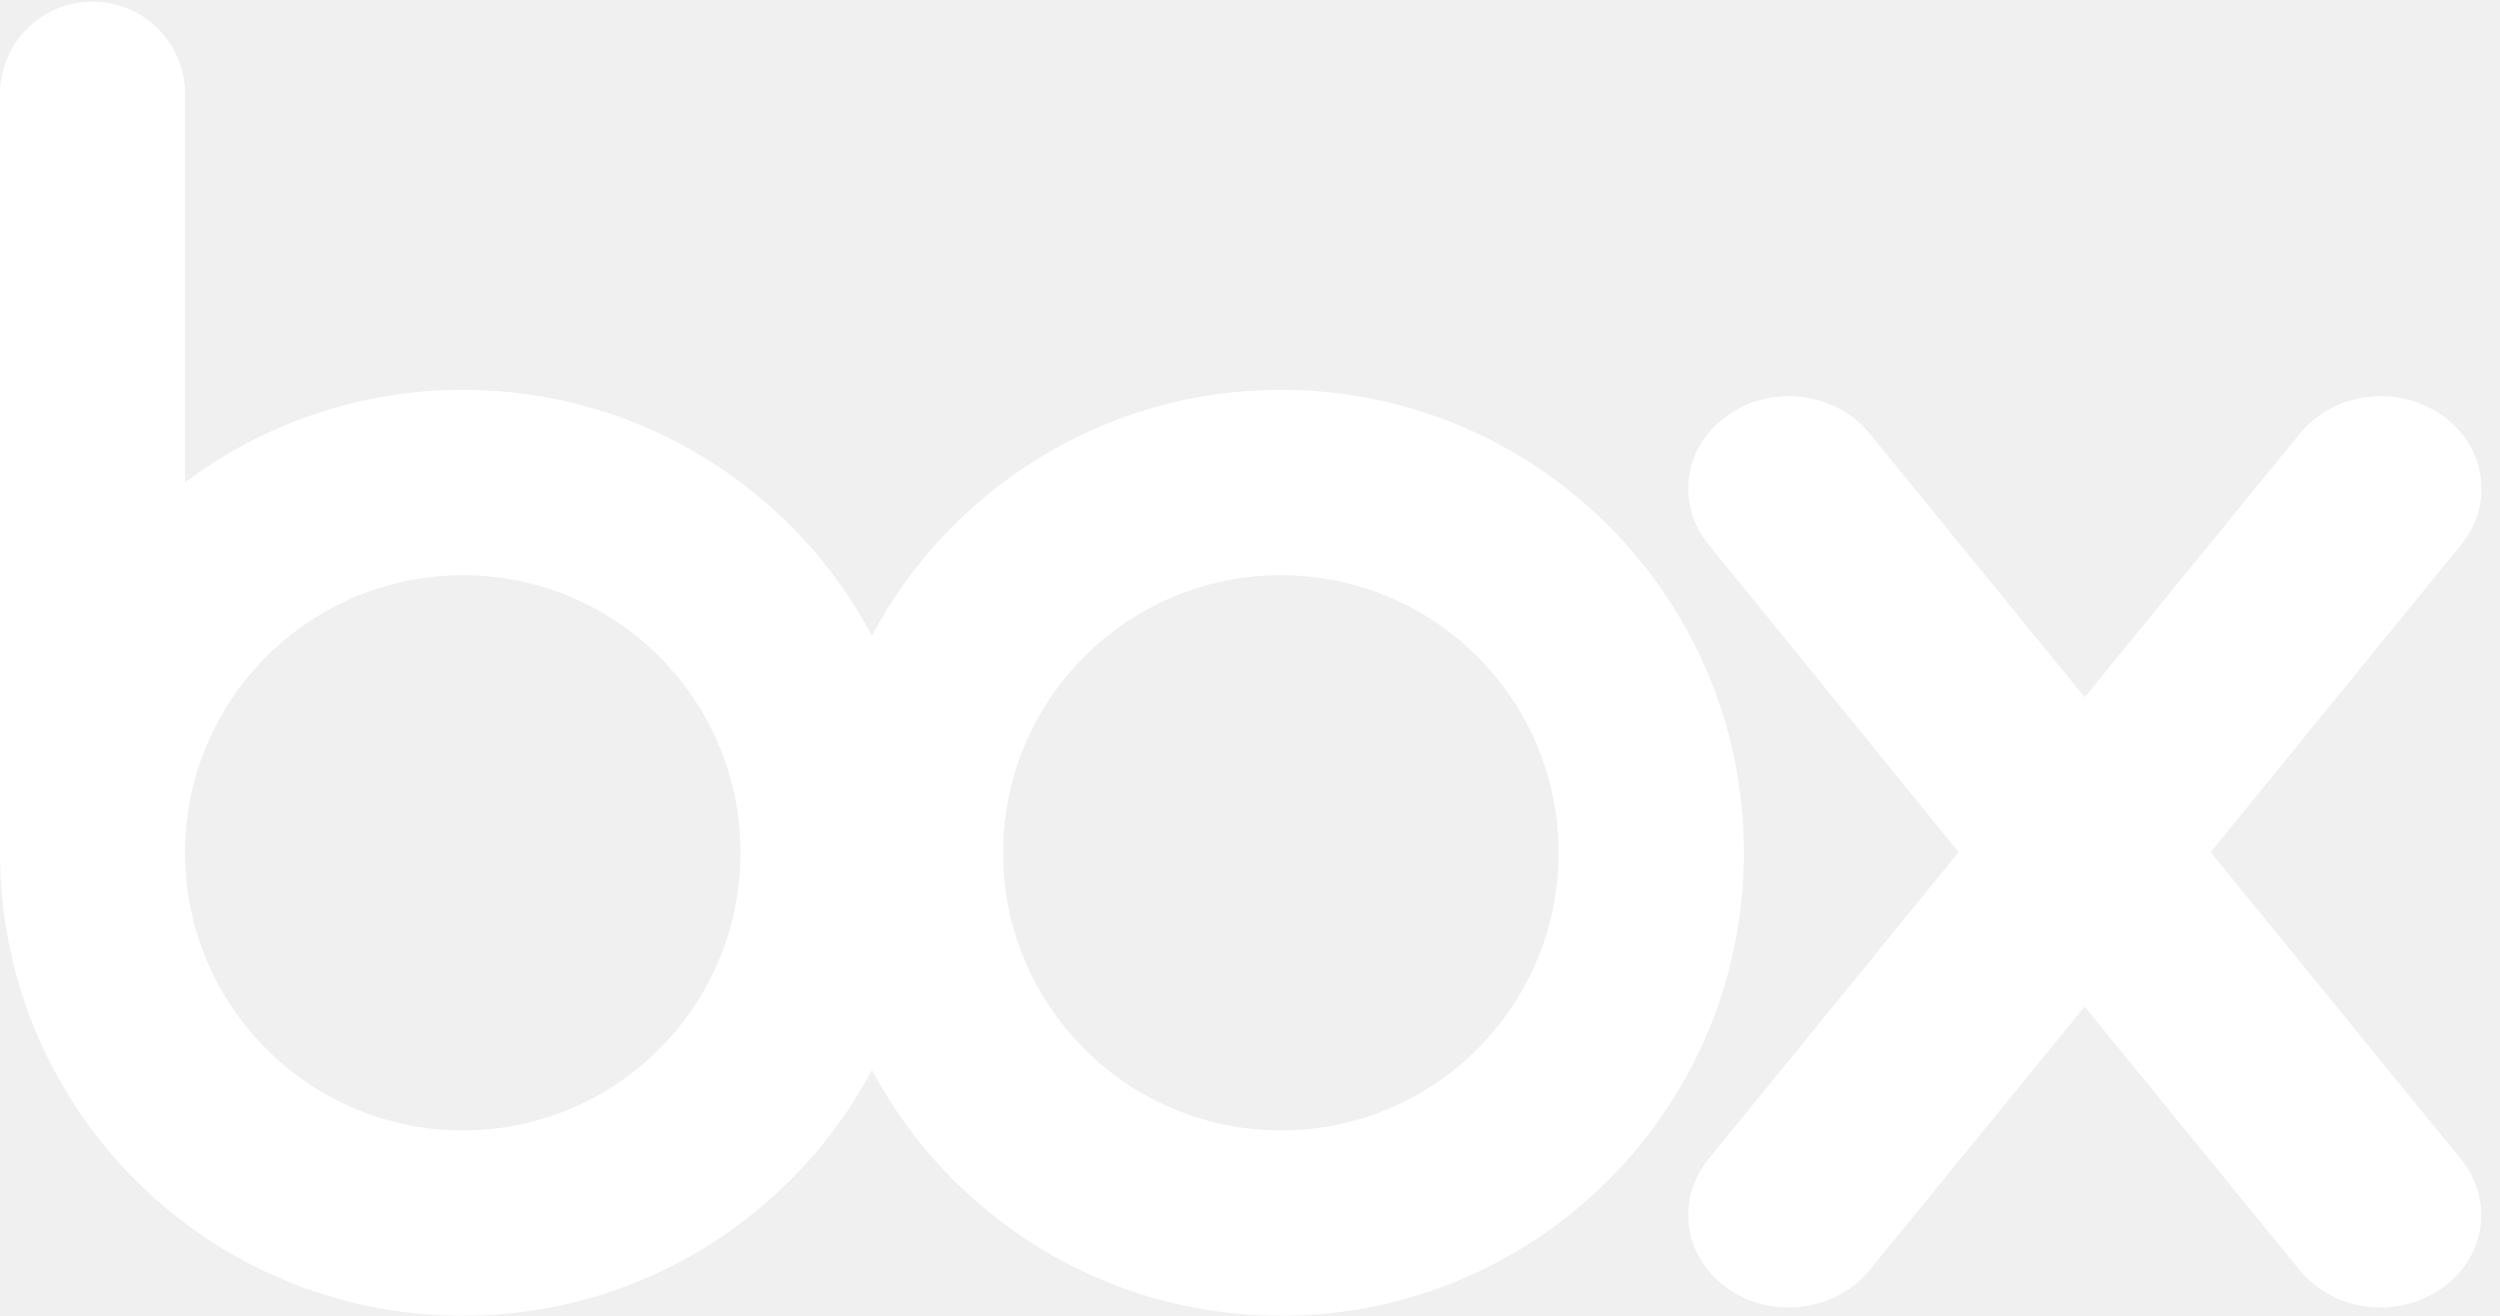
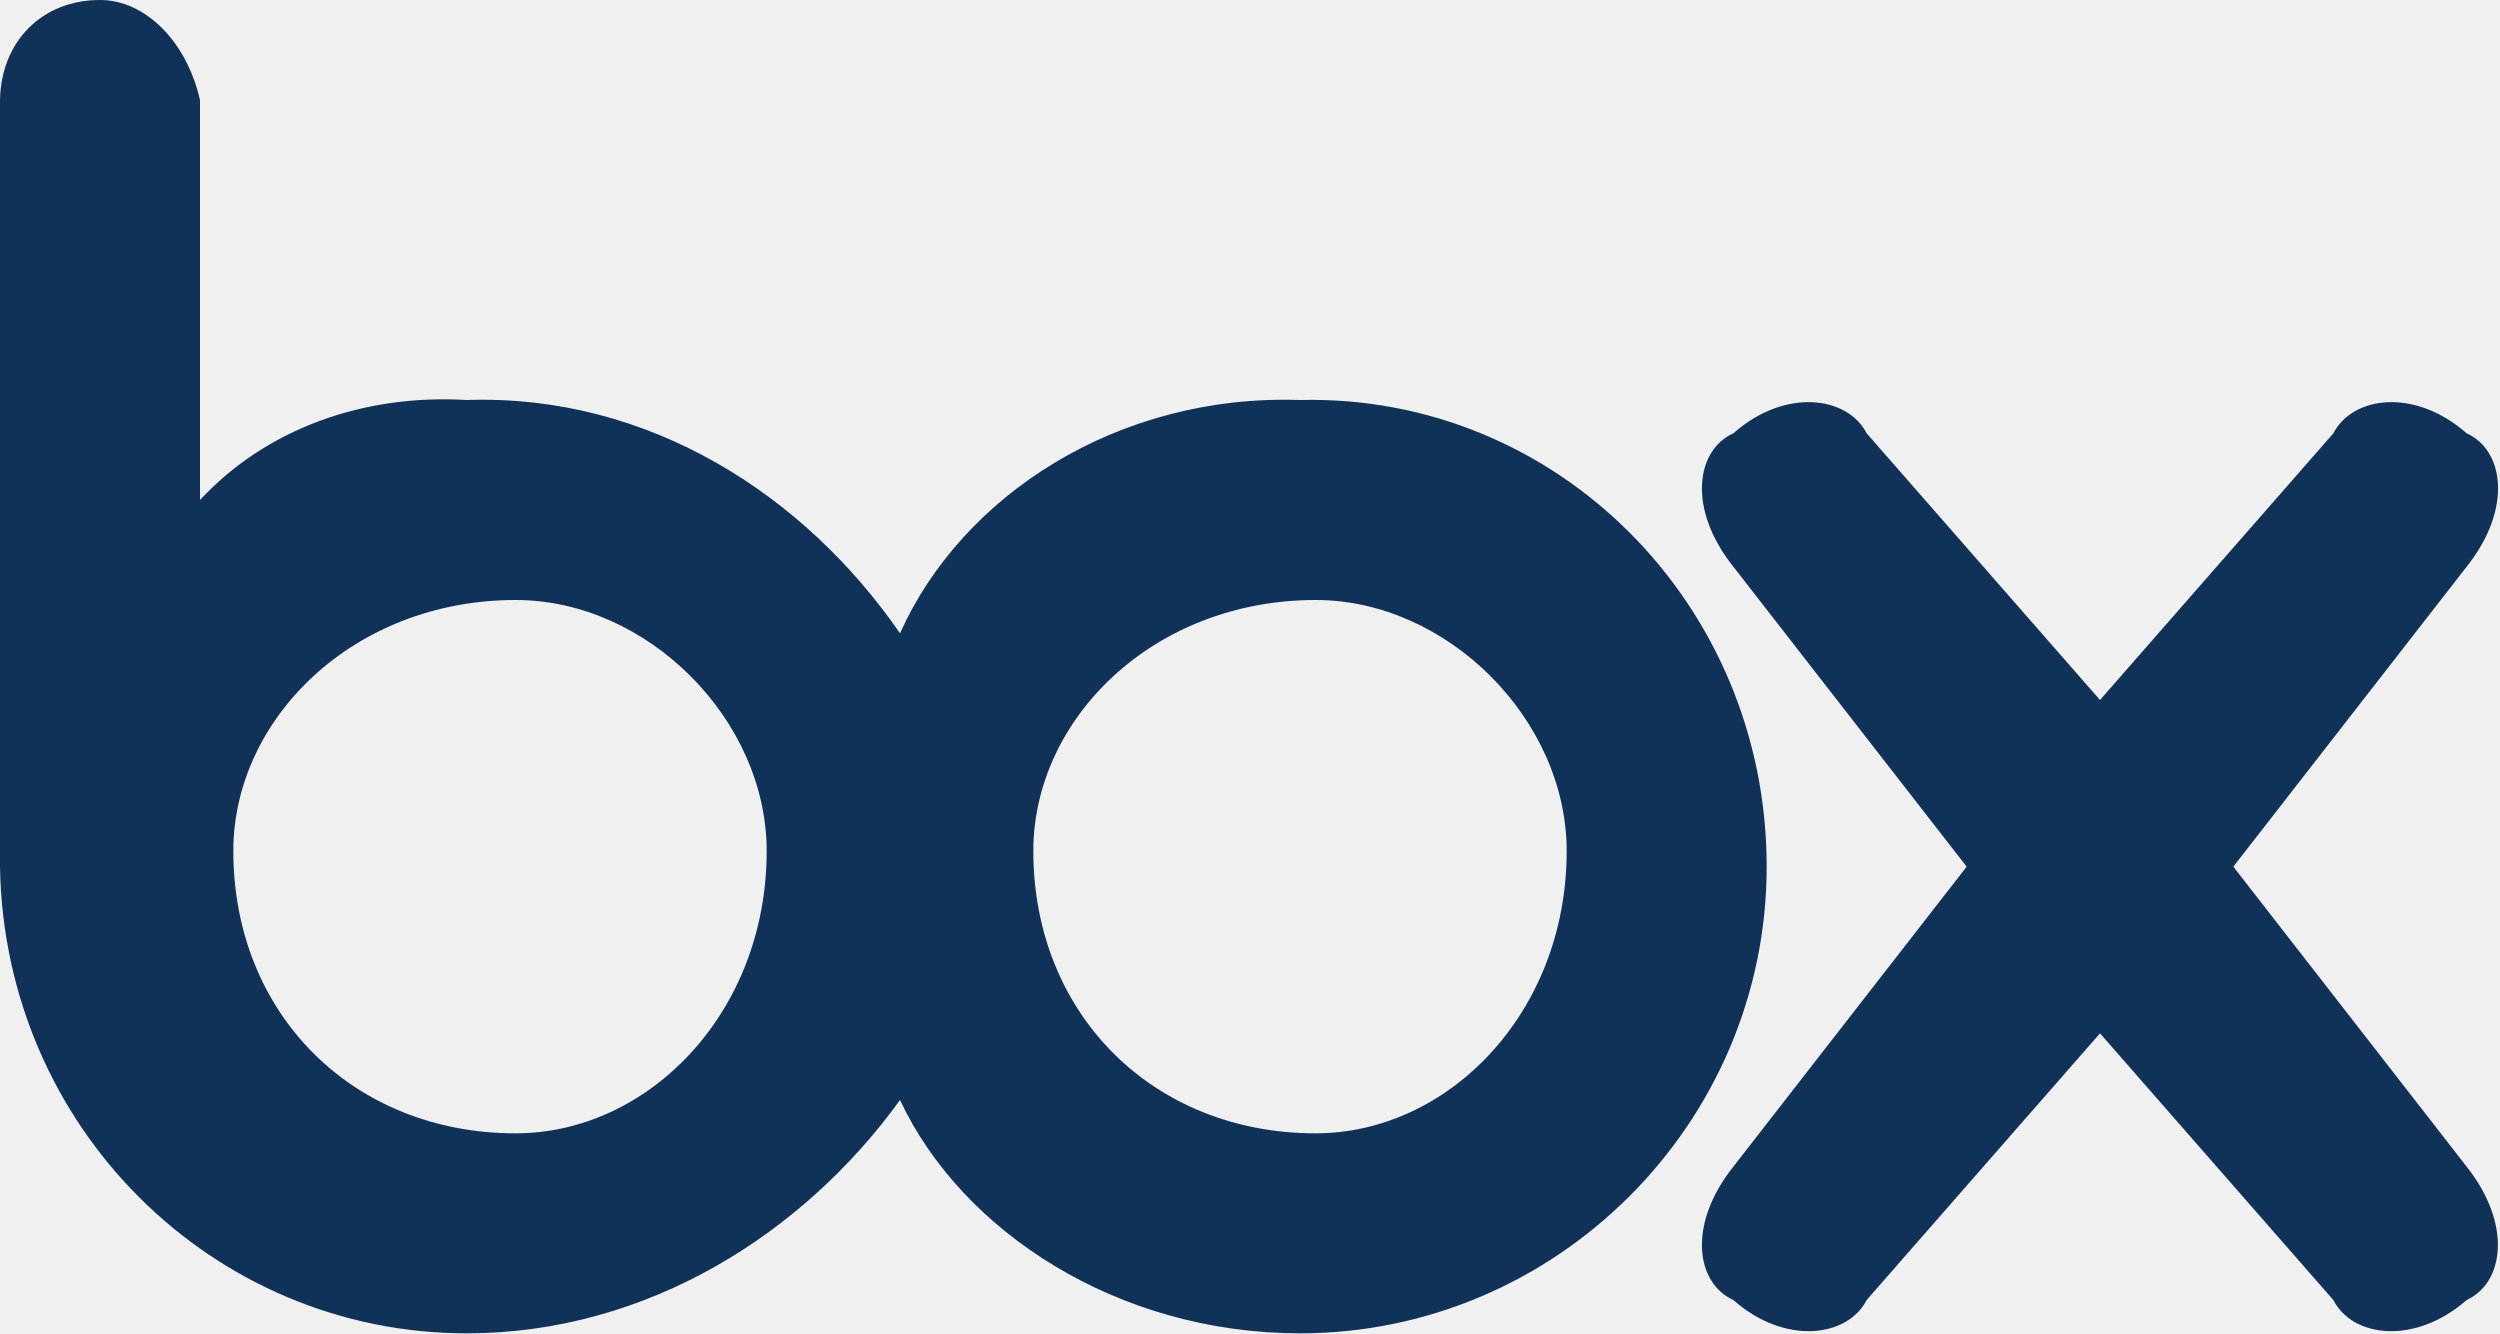
- <svg xmlns="http://www.w3.org/2000/svg" width="76px" height="40px" viewBox="0 0 76 40" version="1.1">
+ <svg xmlns="http://www.w3.org/2000/svg" width="75px" height="40px" viewBox="0 0 75 40" version="1.1">
  <defs />
-   <g id="Choose-source" stroke="none" stroke-width="1" fill="none" fill-rule="evenodd">
-     <g id="Index" transform="translate(-830, -754)" fill="#FFFFFF">
-       <g id="box-0275C9" transform="translate(830, 754)">
-         <path d="M38.94,34.365 C34.276,34.365 30.494,30.587 30.494,25.923 C30.494,21.263 34.276,17.486 38.94,17.486 C43.602,17.486 47.382,21.263 47.382,25.923 C47.382,30.587 43.602,34.365 38.94,34.365 M14.072,34.365 C9.409,34.365 5.625,30.588 5.625,25.925 C5.625,21.263 9.409,17.486 14.072,17.486 C18.735,17.486 22.511,21.263 22.511,25.923 C22.511,30.587 18.735,34.365 14.072,34.365 M38.94,11.851 C33.554,11.851 28.868,14.88 26.507,19.328 C24.146,14.88 19.462,11.851 14.072,11.851 C10.908,11.851 7.984,12.898 5.625,14.666 L5.625,2.809 C5.597,1.276 4.348,0.05 2.81,0.05 C1.273,0.05 0.035,1.276 0,2.809 L0,26.158 L0.003,26.158 C0.127,33.824 6.374,40 14.072,40 C19.462,40 24.146,36.968 26.507,32.524 C28.868,36.968 33.554,40 38.94,40 C46.71,40 53.014,33.699 53.014,25.923 C53.014,18.15 46.71,11.851 38.94,11.851" id="Fill-1" />
-         <path d="M74.852,35.288 L67.202,25.905 L74.862,16.503 C75.83,15.262 75.552,13.531 74.216,12.611 C72.877,11.683 70.999,11.921 69.963,13.124 L69.963,13.122 L63.374,21.198 L56.79,13.122 L56.79,13.124 C55.765,11.921 53.875,11.683 52.541,12.611 C51.207,13.532 50.928,15.262 51.901,16.503 L51.898,16.503 L59.544,25.905 L51.898,35.288 L51.901,35.288 C50.928,36.532 51.207,38.259 52.541,39.182 C53.875,40.107 55.765,39.871 56.79,38.666 L63.374,30.601 L69.954,38.666 C70.991,39.871 72.868,40.107 74.207,39.182 C75.544,38.259 75.823,36.532 74.852,35.288" id="Fill-3" />
+   <g id="Page-34" stroke="none" stroke-width="1" fill="none" fill-rule="evenodd">
+     <g id="Index" transform="translate(-779, -415)" fill="#103158">
+       <g id="box" transform="translate(779, 415)">
+         <path d="M39.471,34 C34.583,34 31,30.419 31,25.529 C31,21.581 34.583,18 39.471,18 C43.419,18 47,21.581 47,25.529 C47,30.419 43.419,34 39.471,34 M15.471,34 C10.586,34 7,30.42 7,25.529 C7,21.581 10.586,18 15.471,18 C19.422,18 23,21.581 23,25.529 C23,30.419 19.422,34 15.471,34 M39,12 C33.546,11.816 28.86,14.849 27,19 C24.14,14.849 19.457,11.816 14,12 C10.905,11.816 7.982,12.864 6,15 L6,3 C5.596,1.228 4.347,0 3,0 C1.272,0 0.035,1.228 0,3 L0,26 L0,26 C0.127,33.816 6.373,40 14,40 C19.457,40 24.14,36.964 27,33 C28.86,36.964 33.546,40 39,40 C46.698,40 53,33.691 53,26 C53,18.123 46.698,11.816 39,12 L39,12 Z M74,35 L67,26 L74,17 C75.39,15.253 75.114,13.503 74,13 C72.452,11.635 70.583,11.876 70,13 L70,13 L63,21 L56,13 L56,13 C55.422,11.876 53.542,11.635 52,13 C50.886,13.504 50.608,15.253 52,17 L52,17 L59,26 L52,35 L52,35 C50.608,36.75 50.886,38.495 52,39 C53.542,40.363 55.422,40.125 56,39 L63,31 L70,39 C70.575,40.125 72.443,40.363 74,39 C75.106,38.495 75.383,36.75 74,35 L74,35 Z" id="Fill-1" />
      </g>
    </g>
  </g>
</svg>
